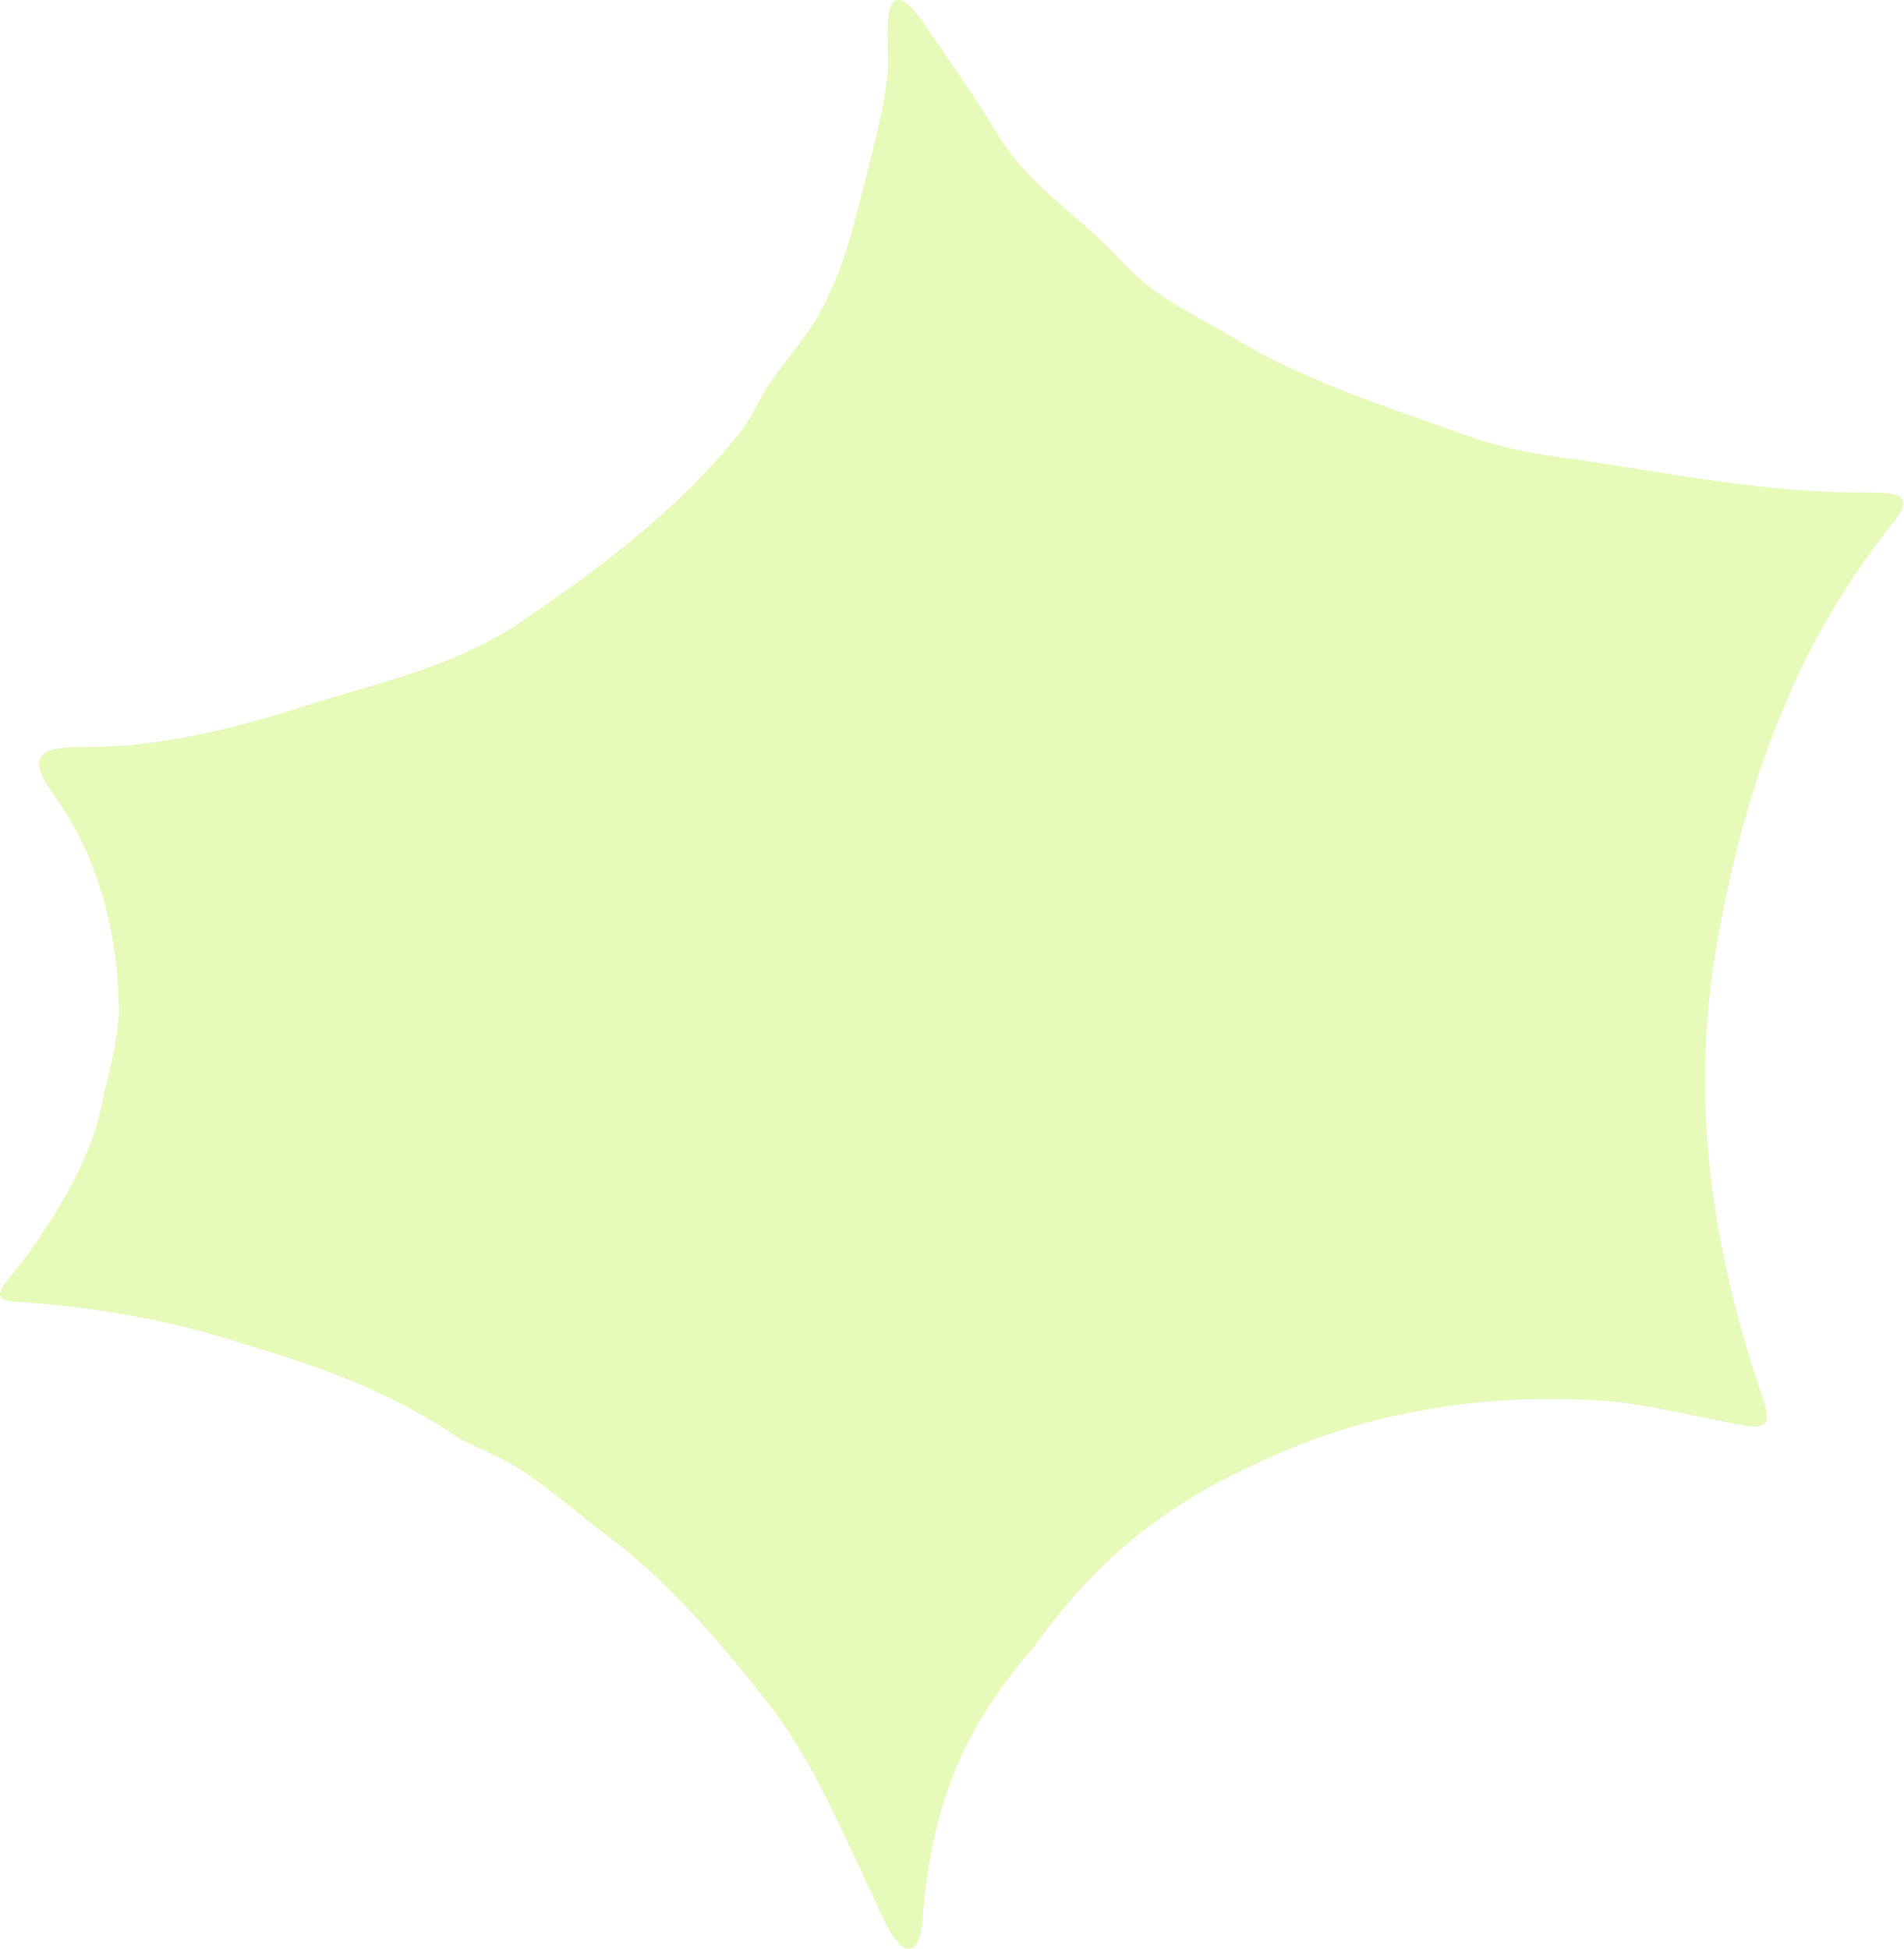
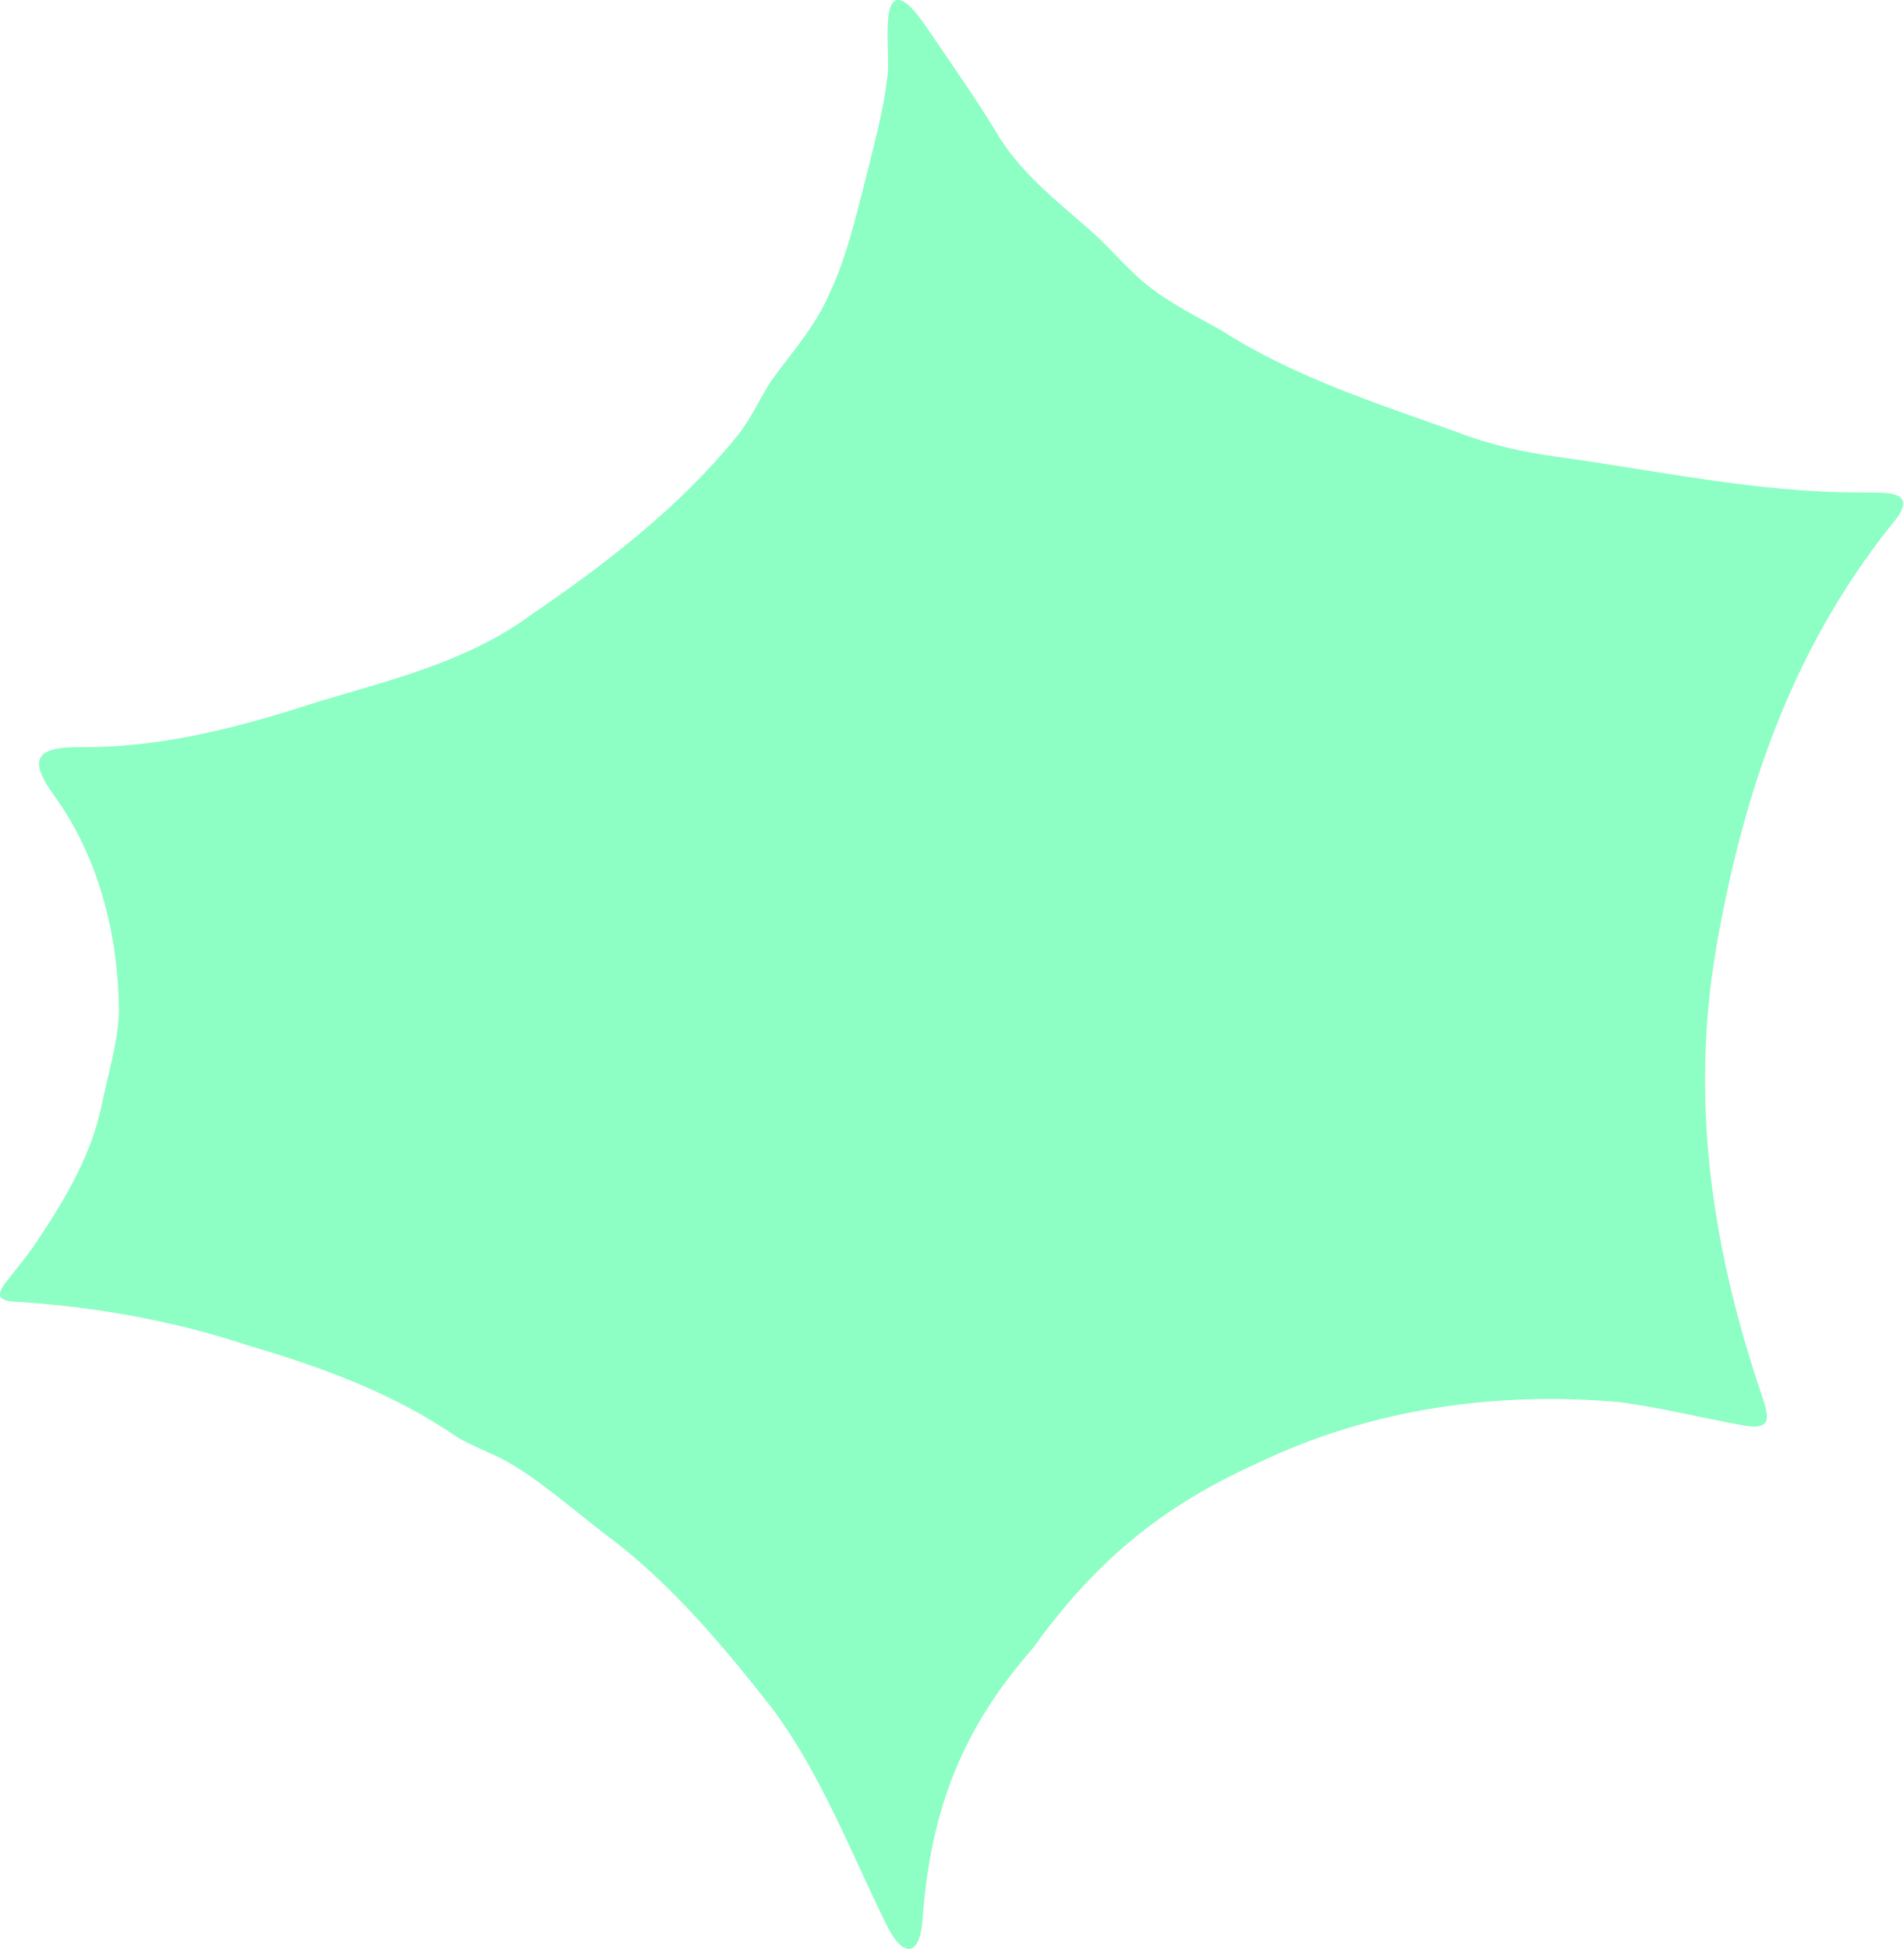
<svg xmlns="http://www.w3.org/2000/svg" id="root" viewBox="0 0 166 170" fill="none">
-   <path d="M149.641 82.931C147.433 95.984 149.259 108.779 153.675 121.766C153.924 122.483 154.339 123.751 153.915 124.134L153.874 124.176C153.542 124.518 152.762 124.476 151.824 124.293C148.188 123.617 144.885 122.791 141.249 122.299C130.476 121.34 119.562 122.875 109.693 127.612C101.194 131.449 95.475 136.262 90.047 143.81C83.871 150.858 81.174 157.889 80.469 167.306C80.278 170.684 78.75 170.934 77.223 167.706C74.136 161.409 71.546 154.636 67.346 149.015C63.221 143.752 58.797 138.455 53.535 134.393C50.638 132.241 47.957 129.789 44.886 127.879C43.309 126.887 41.508 126.303 39.915 125.385C34.379 121.54 27.971 119.213 21.547 117.328C15.181 115.21 8.541 114.042 1.834 113.567C0.49 113.533 -0.647 113.425 0.423 111.957C1.419 110.689 2.432 109.488 3.32 108.128C5.686 104.575 7.902 100.839 8.831 96.568C9.379 93.799 10.267 91.072 10.375 88.244C10.325 81.622 8.649 74.832 4.748 69.428C2.166 65.9 3.436 65.099 7.437 65.166C14.392 65.166 21.132 63.364 27.722 61.212C34.196 59.269 40.919 57.659 46.43 53.547C52.971 49.093 59.312 44.172 64.317 38C65.512 36.515 66.267 34.73 67.313 33.146C69.064 30.727 71.098 28.483 72.293 25.697C73.936 22.261 74.758 18.391 75.721 14.704C76.343 12.135 77.066 9.566 77.348 6.931C77.754 5.363 76.725 -0.276 78.468 -0C79.456 0.217 80.718 2.252 81.473 3.353C83.274 5.997 85.117 8.624 86.785 11.36C88.843 14.971 92.155 17.507 95.193 20.184C96.961 21.752 98.488 23.704 100.413 25.147C102.314 26.598 104.456 27.657 106.531 28.825C112.897 32.904 120.043 35.164 127.106 37.7C129.903 38.784 132.833 39.443 135.796 39.843C144.586 41.053 153.351 42.971 162.232 42.954C164.257 43.013 167.735 42.579 164.954 45.782C156.115 56.867 151.948 69.503 149.632 82.923L149.641 82.931Z" fill="#e6fab9" />
+   <path d="M149.641 82.931C147.433 95.984 149.259 108.779 153.675 121.766C153.924 122.483 154.339 123.751 153.915 124.134L153.874 124.176C153.542 124.518 152.762 124.476 151.824 124.293C148.188 123.617 144.885 122.791 141.249 122.299C130.476 121.34 119.562 122.875 109.693 127.612C101.194 131.449 95.475 136.262 90.047 143.81C83.871 150.858 81.174 157.889 80.469 167.306C80.278 170.684 78.75 170.934 77.223 167.706C74.136 161.409 71.546 154.636 67.346 149.015C63.221 143.752 58.797 138.455 53.535 134.393C50.638 132.241 47.957 129.789 44.886 127.879C43.309 126.887 41.508 126.303 39.915 125.385C34.379 121.54 27.971 119.213 21.547 117.328C15.181 115.21 8.541 114.042 1.834 113.567C0.49 113.533 -0.647 113.425 0.423 111.957C1.419 110.689 2.432 109.488 3.32 108.128C5.686 104.575 7.902 100.839 8.831 96.568C9.379 93.799 10.267 91.072 10.375 88.244C10.325 81.622 8.649 74.832 4.748 69.428C2.166 65.9 3.436 65.099 7.437 65.166C14.392 65.166 21.132 63.364 27.722 61.212C34.196 59.269 40.919 57.659 46.43 53.547C52.971 49.093 59.312 44.172 64.317 38C65.512 36.515 66.267 34.73 67.313 33.146C69.064 30.727 71.098 28.483 72.293 25.697C73.936 22.261 74.758 18.391 75.721 14.704C76.343 12.135 77.066 9.566 77.348 6.931C77.754 5.363 76.725 -0.276 78.468 -0C79.456 0.217 80.718 2.252 81.473 3.353C83.274 5.997 85.117 8.624 86.785 11.36C88.843 14.971 92.155 17.507 95.193 20.184C96.961 21.752 98.488 23.704 100.413 25.147C102.314 26.598 104.456 27.657 106.531 28.825C112.897 32.904 120.043 35.164 127.106 37.7C129.903 38.784 132.833 39.443 135.796 39.843C144.586 41.053 153.351 42.971 162.232 42.954C164.257 43.013 167.735 42.579 164.954 45.782C156.115 56.867 151.948 69.503 149.632 82.923L149.641 82.931Z" fill="#8dffc4" />
</svg>
